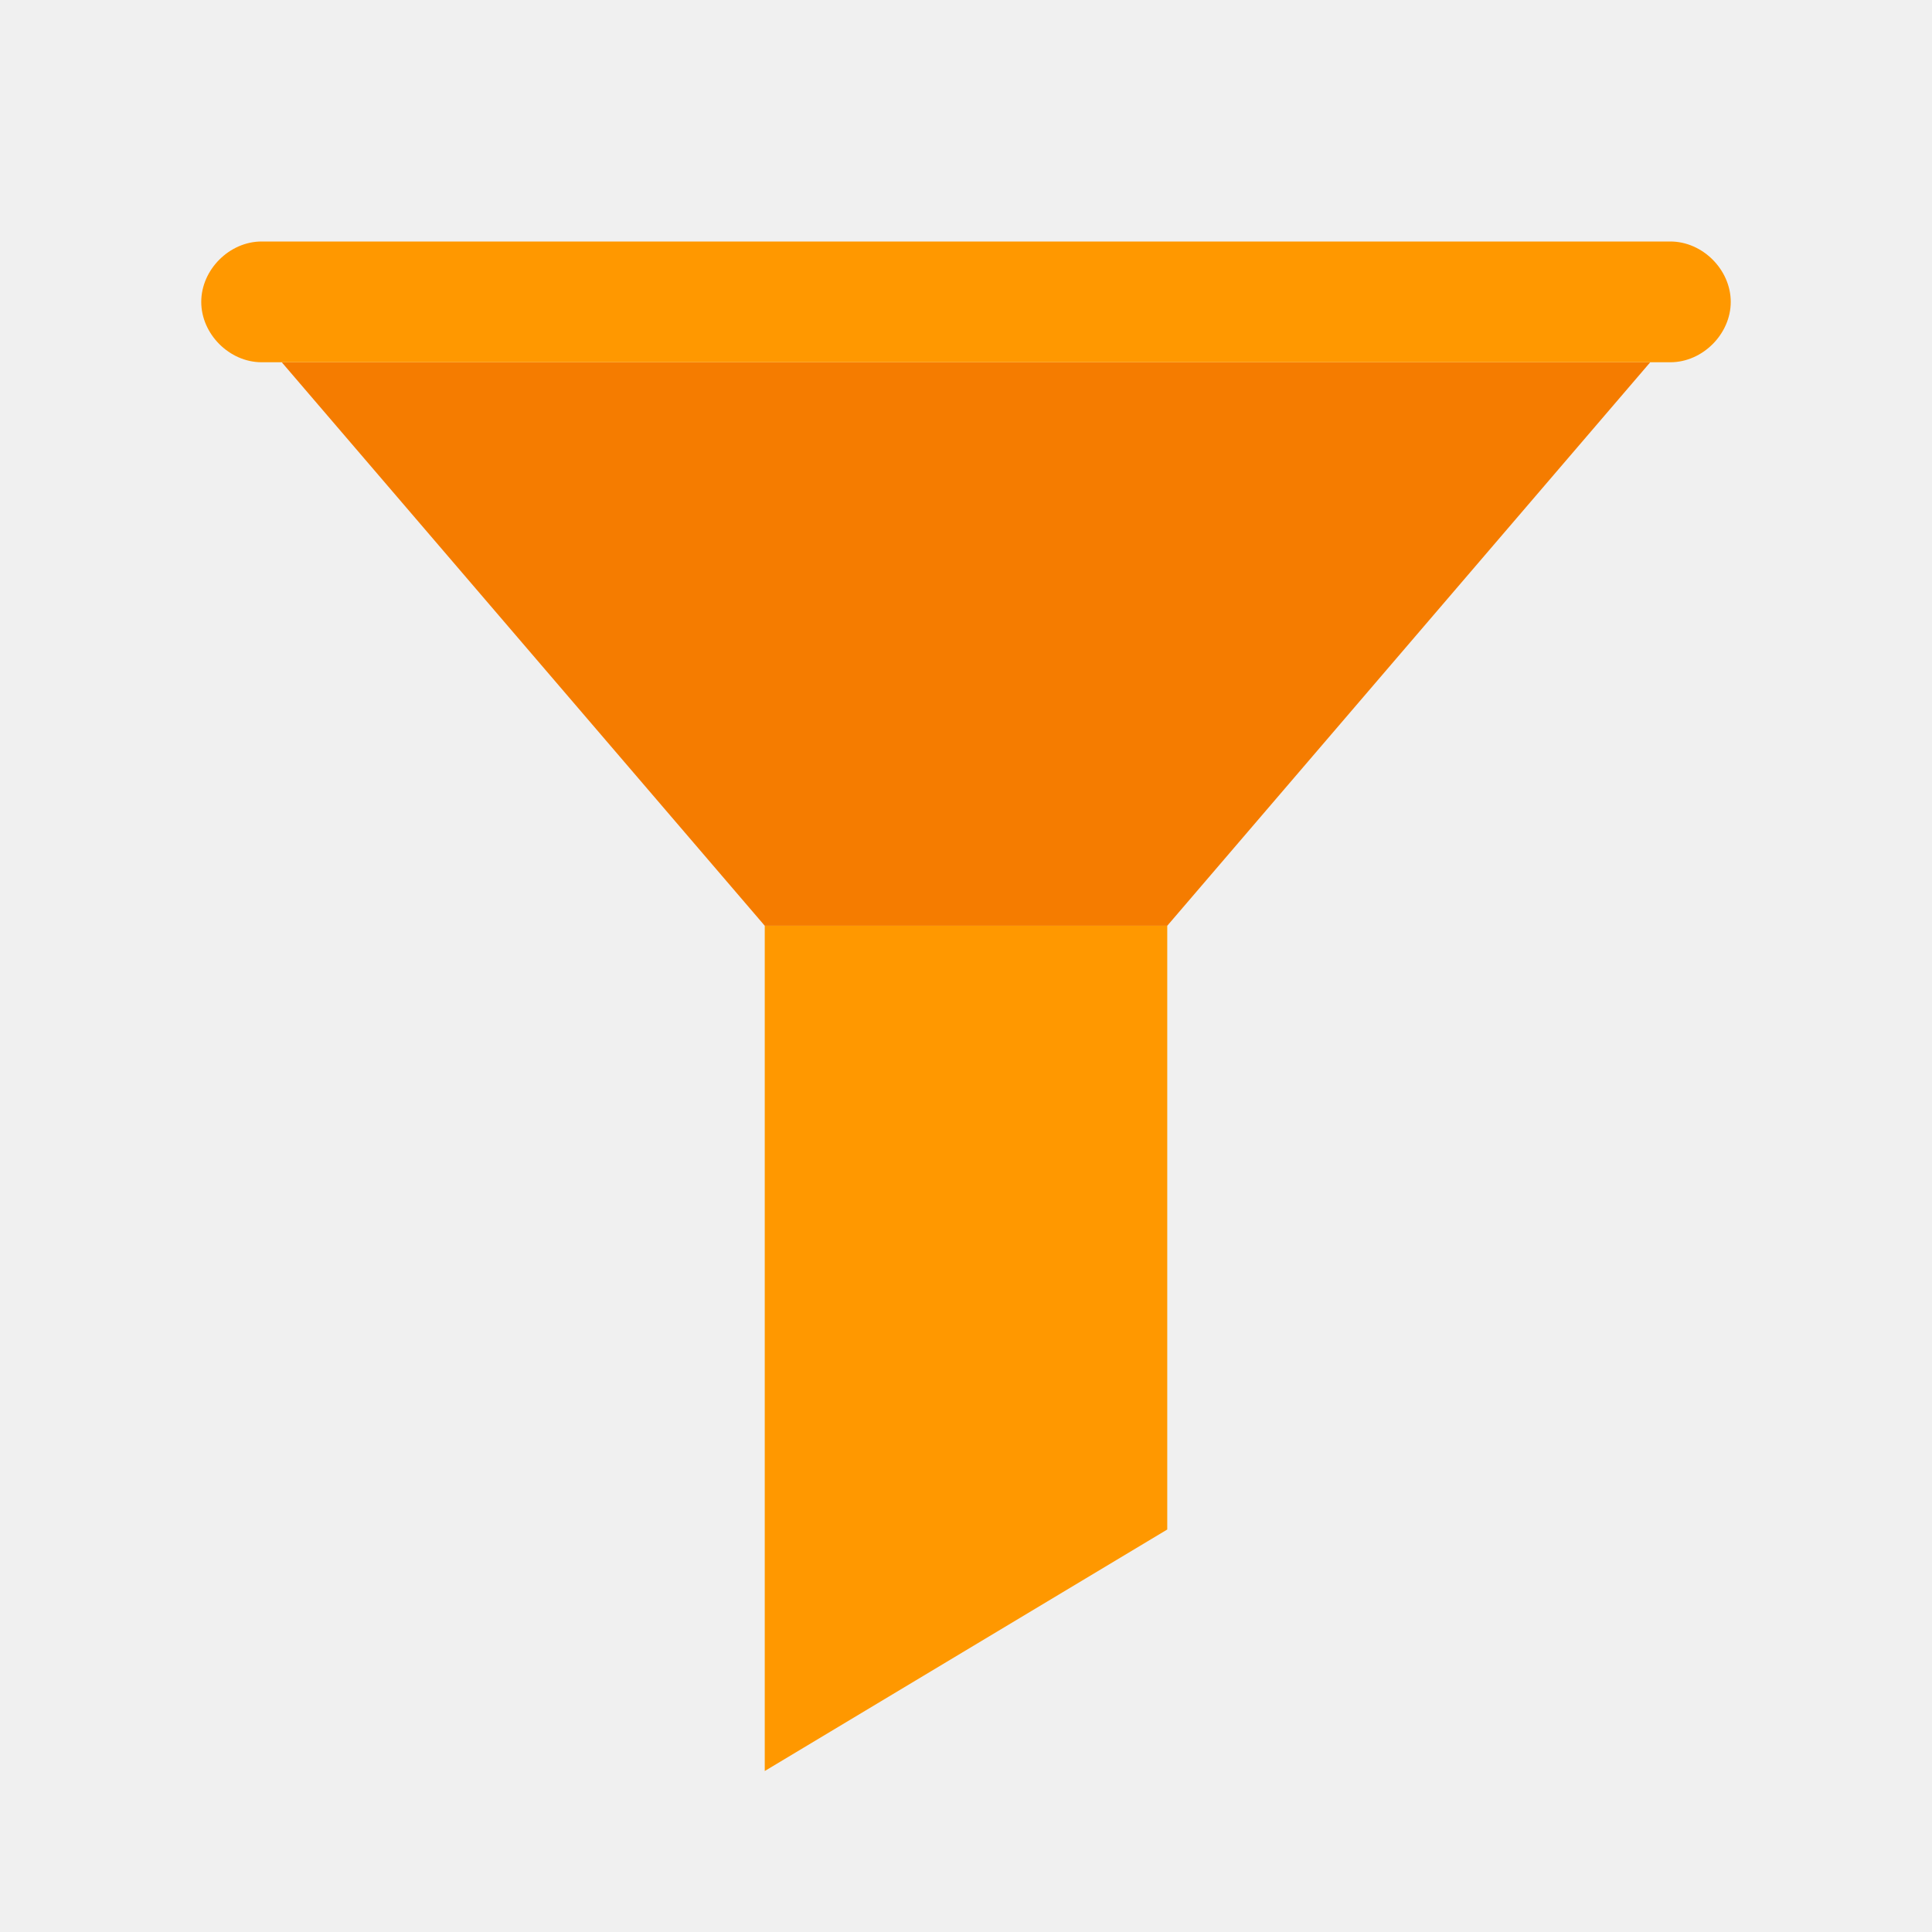
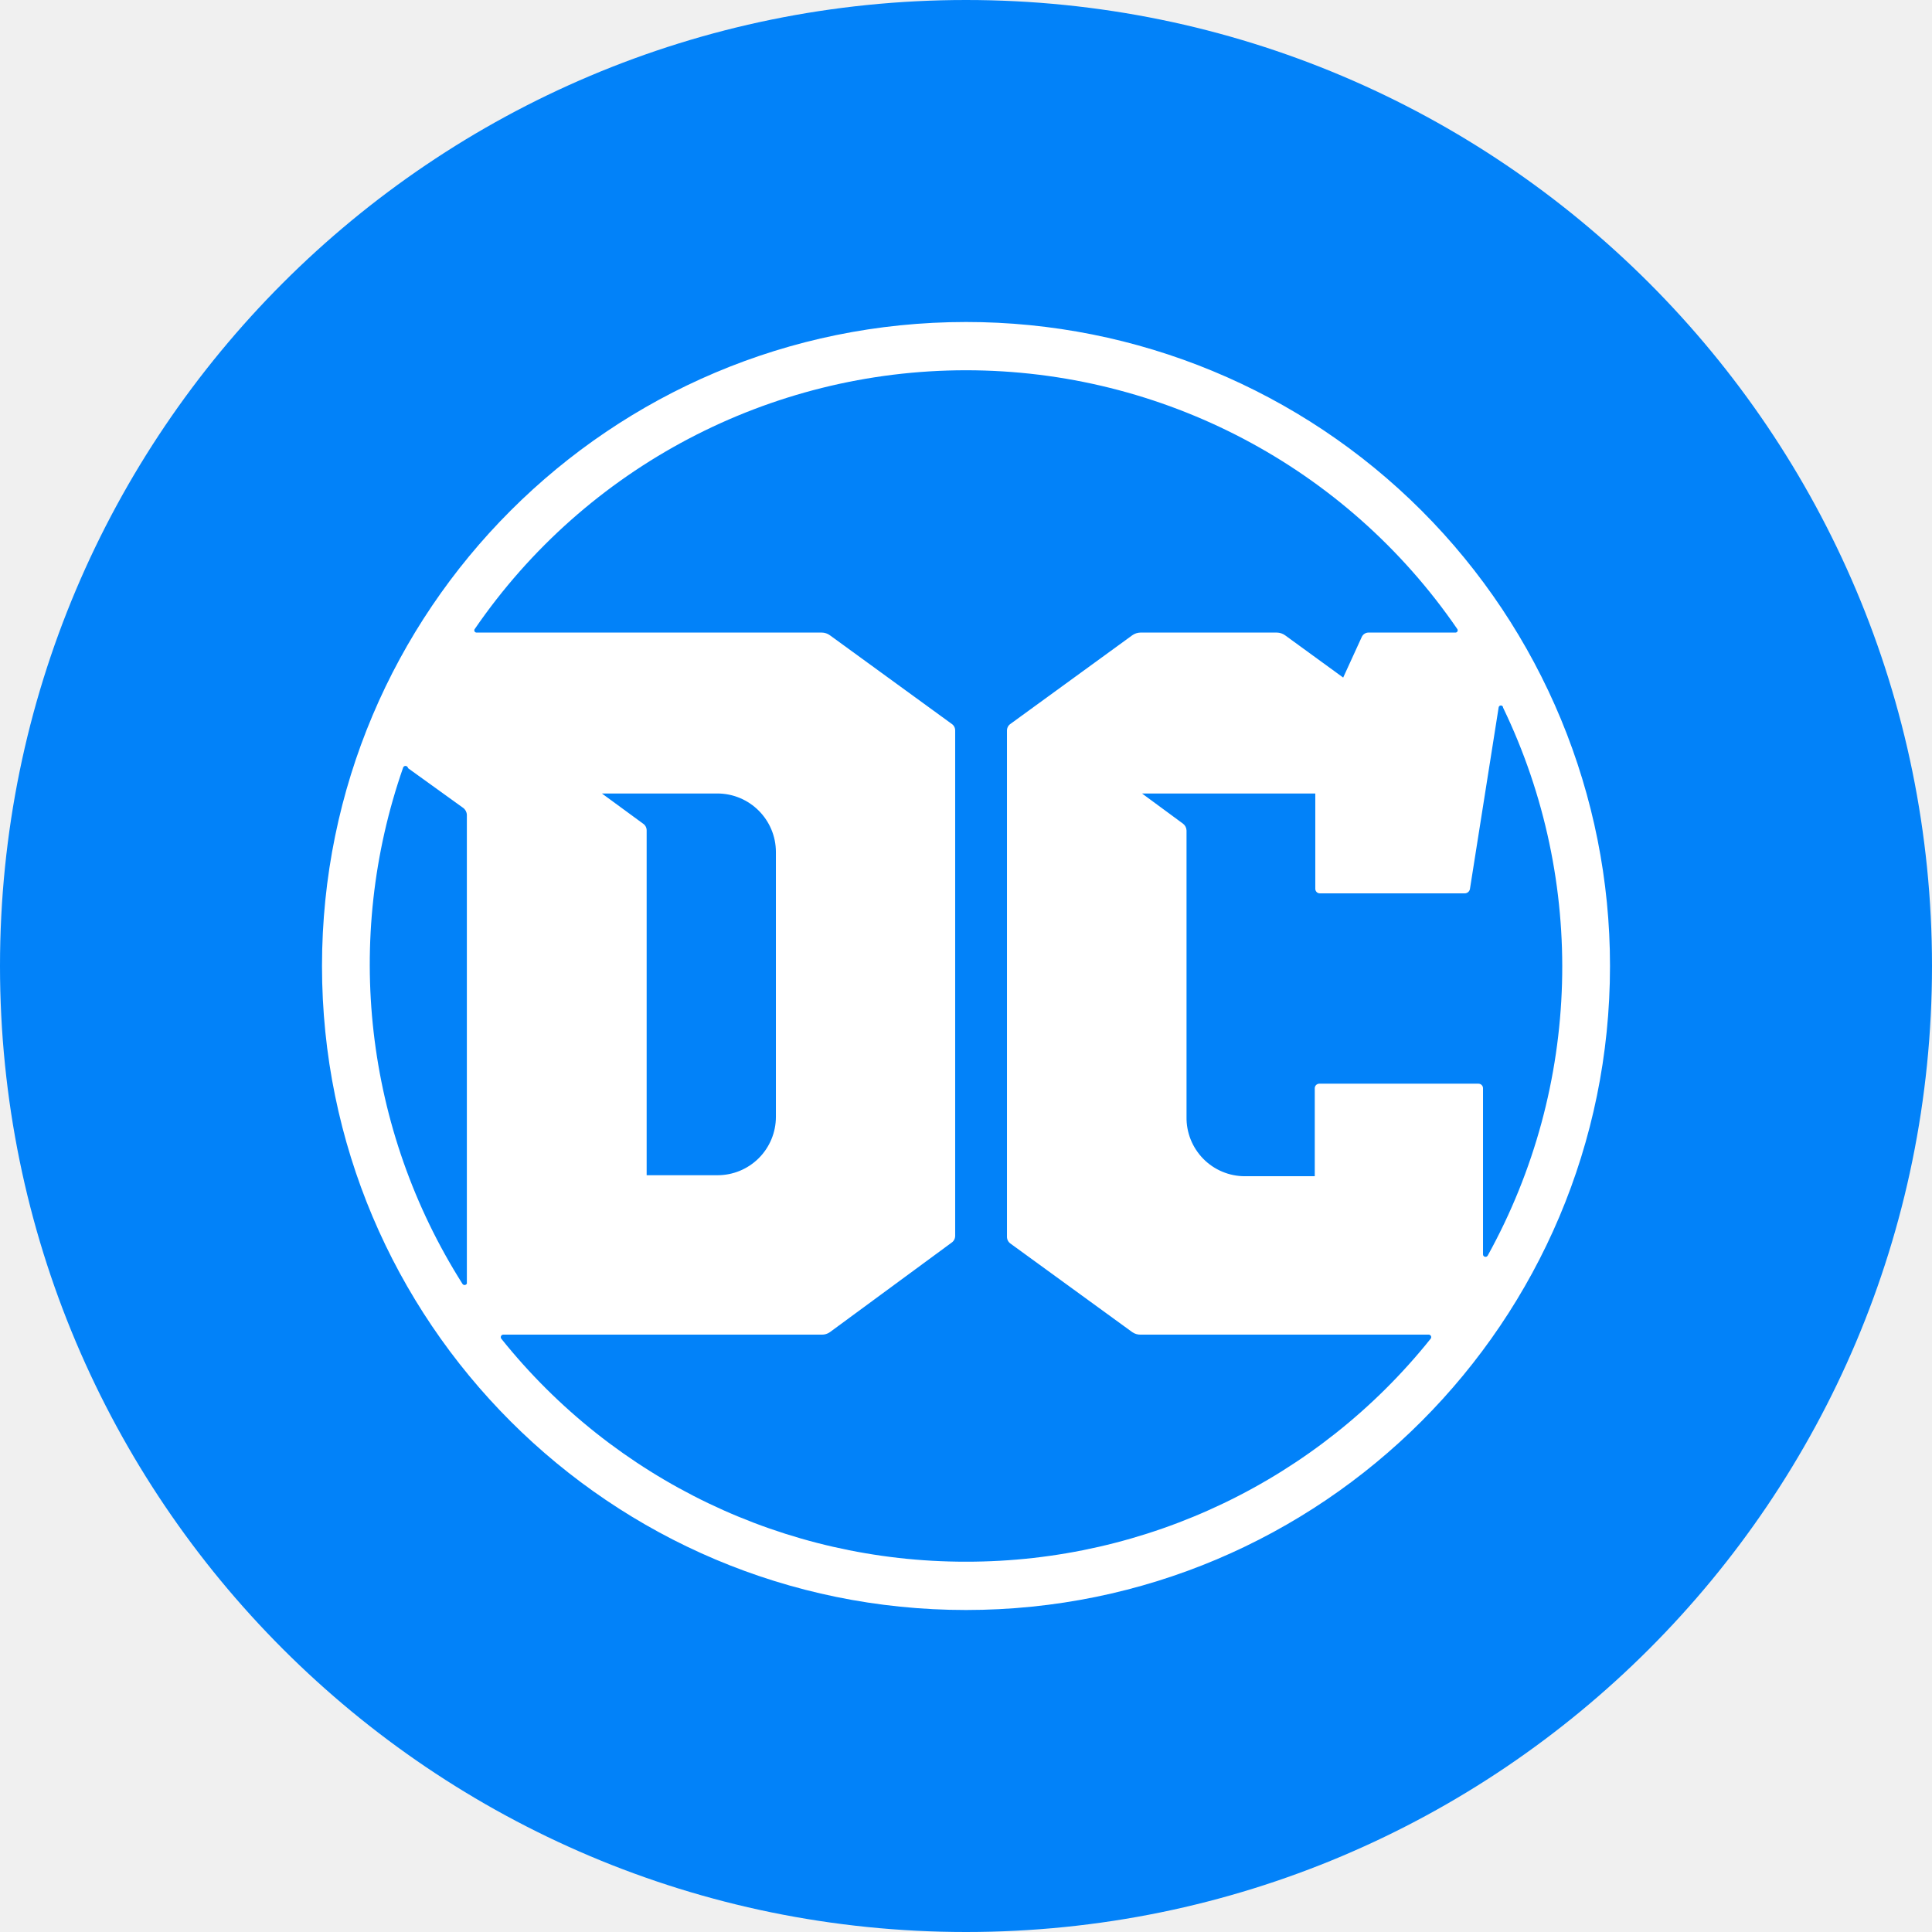
- <svg xmlns="http://www.w3.org/2000/svg" version="1" viewBox="0 0 48 48" enable-background="new 0 0 48 48">
-   <polygon fill="#F57C00" points="29,23 19,23 7,9 41,9" />
-   <g fill="#FF9800">
-     <polygon points="29,38 19,44 19,23 29,23" />
-     <path d="M41.5,9h-35C5.7,9,5,8.3,5,7.5v0C5,6.7,5.7,6,6.5,6h35C42.3,6,43,6.7,43,7.5v0C43,8.3,42.3,9,41.5,9z" />
-   </g>
+ <svg xmlns="http://www.w3.org/2000/svg" width="48" height="48" viewBox="0 0 48 48" fill="none">
+   <circle cx="24" cy="24" r="24" fill="#0282F9" />
+   <path fill-rule="evenodd" clip-rule="evenodd" d="M24 8C15.163 8 8 15.163 8 24C8 32.837 15.163 40 24 40C32.837 40 40 32.837 40 24C40.002 19.756 38.316 15.685 35.316 12.684C32.315 9.684 28.244 7.998 24 8ZM28.373 19.714H32.678V22.082C32.678 22.144 32.728 22.195 32.79 22.195H36.389C36.453 22.196 36.508 22.151 36.52 22.088L37.232 17.584C37.232 17.553 37.258 17.527 37.289 17.527C37.32 17.527 37.345 17.553 37.345 17.584C39.43 21.913 39.288 26.985 36.964 31.191C36.951 31.218 36.92 31.232 36.891 31.224C36.862 31.217 36.843 31.19 36.845 31.16V27.036C36.845 27.006 36.833 26.978 36.812 26.957C36.791 26.936 36.762 26.924 36.733 26.924H32.778C32.748 26.924 32.719 26.936 32.698 26.957C32.677 26.978 32.665 27.006 32.665 27.036V29.223H30.928C30.54 29.223 30.167 29.067 29.895 28.79C29.622 28.512 29.472 28.137 29.479 27.748V20.633C29.477 20.566 29.445 20.504 29.392 20.464L28.373 19.714ZM11.505 20.07L10.143 19.089L10.13 19.064C10.12 19.043 10.098 19.029 10.074 19.029C10.05 19.029 10.028 19.043 10.018 19.064C8.523 23.34 9.064 28.064 11.486 31.891C11.497 31.912 11.518 31.926 11.542 31.926C11.566 31.926 11.588 31.912 11.599 31.891V20.245C11.596 20.175 11.562 20.111 11.505 20.07ZM24 38.8C19.509 38.805 15.26 36.765 12.454 33.259C12.441 33.241 12.438 33.217 12.447 33.196C12.456 33.175 12.476 33.161 12.498 33.159H20.414C20.488 33.161 20.56 33.139 20.62 33.096L23.644 30.872C23.699 30.834 23.731 30.771 23.731 30.704V18.152C23.733 18.085 23.7 18.021 23.644 17.984L20.62 15.784C20.561 15.74 20.488 15.716 20.414 15.716H11.848C11.825 15.719 11.802 15.708 11.79 15.687C11.779 15.665 11.782 15.64 11.799 15.622C14.559 11.601 19.123 9.199 24 9.199C28.877 9.199 33.441 11.601 36.202 15.622C36.218 15.64 36.221 15.665 36.21 15.687C36.199 15.708 36.175 15.719 36.151 15.716H33.996C33.926 15.718 33.864 15.759 33.834 15.822L33.371 16.834L31.928 15.784C31.868 15.741 31.796 15.717 31.722 15.716H28.336C28.262 15.717 28.189 15.741 28.13 15.784L25.106 17.984C25.05 18.021 25.017 18.085 25.018 18.152V30.729C25.018 30.796 25.051 30.859 25.106 30.897L28.13 33.096C28.19 33.138 28.262 33.16 28.336 33.159H35.502C35.524 33.161 35.544 33.175 35.553 33.196C35.562 33.217 35.559 33.241 35.545 33.259C32.74 36.765 28.491 38.805 24 38.8ZM17.821 19.714H14.954L15.978 20.464C16.034 20.502 16.067 20.565 16.066 20.633V29.198H17.821C18.207 29.2 18.577 29.048 18.85 28.776C19.123 28.504 19.277 28.134 19.277 27.748V21.17C19.277 20.366 18.625 19.714 17.821 19.714Z" fill="white" />
</svg>
